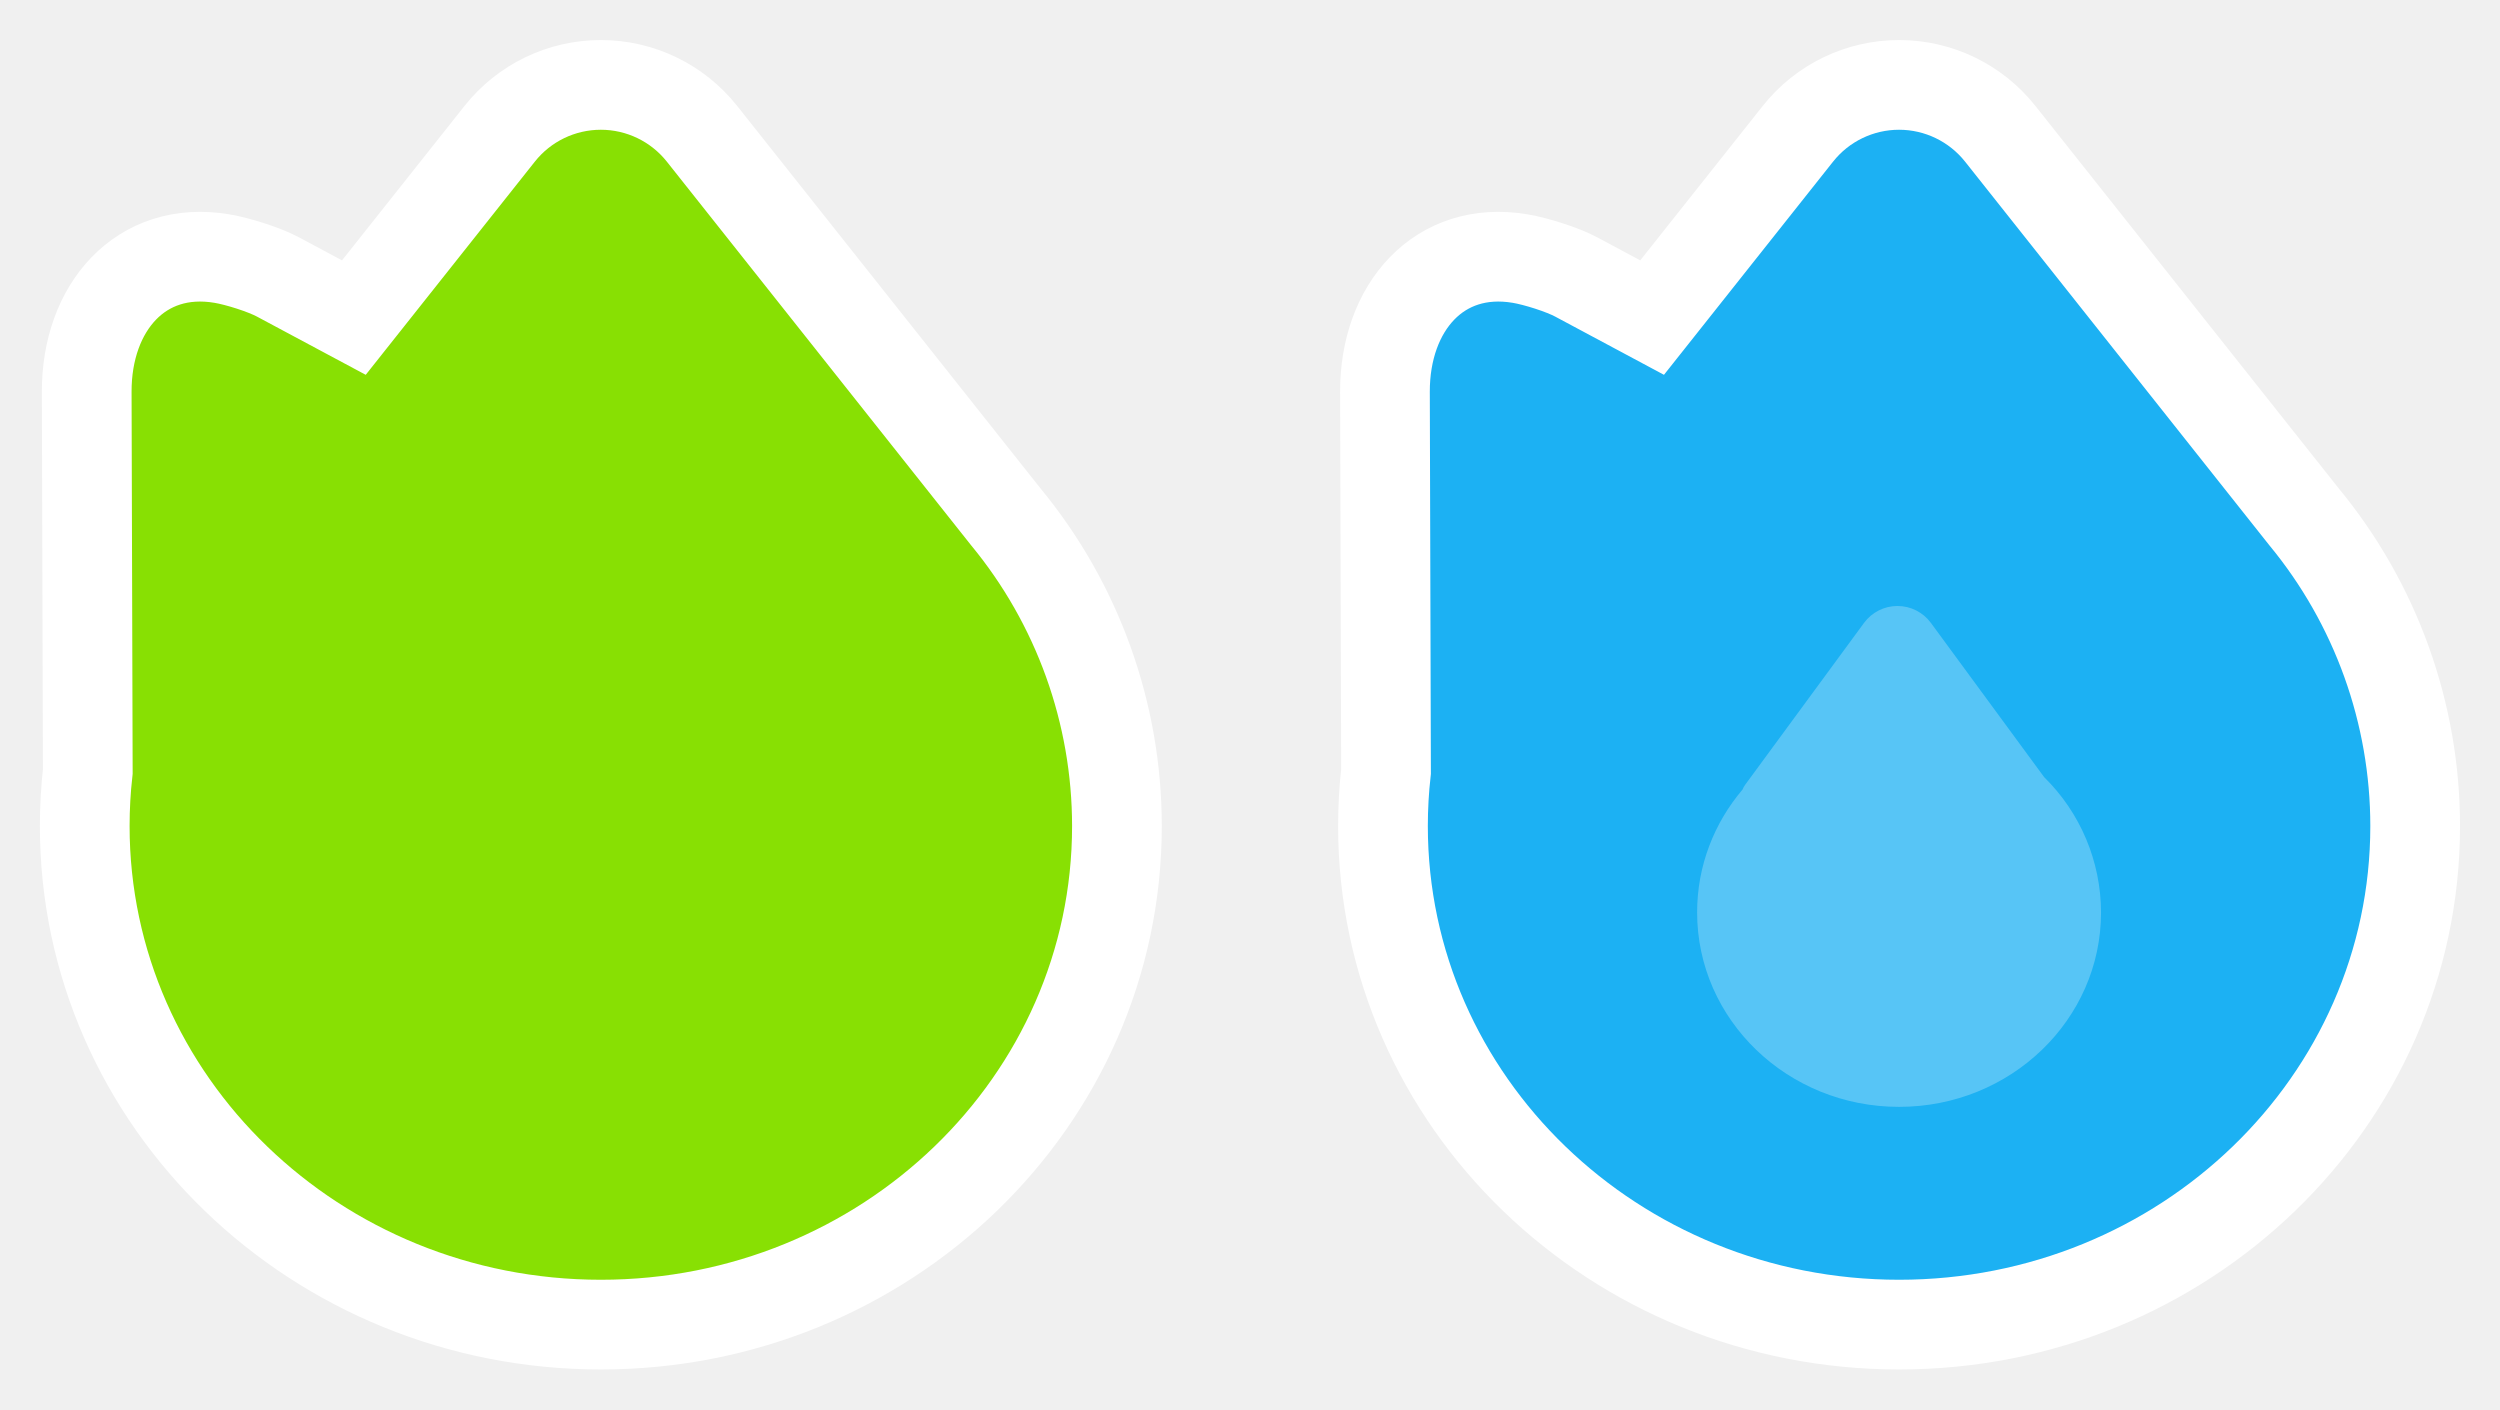
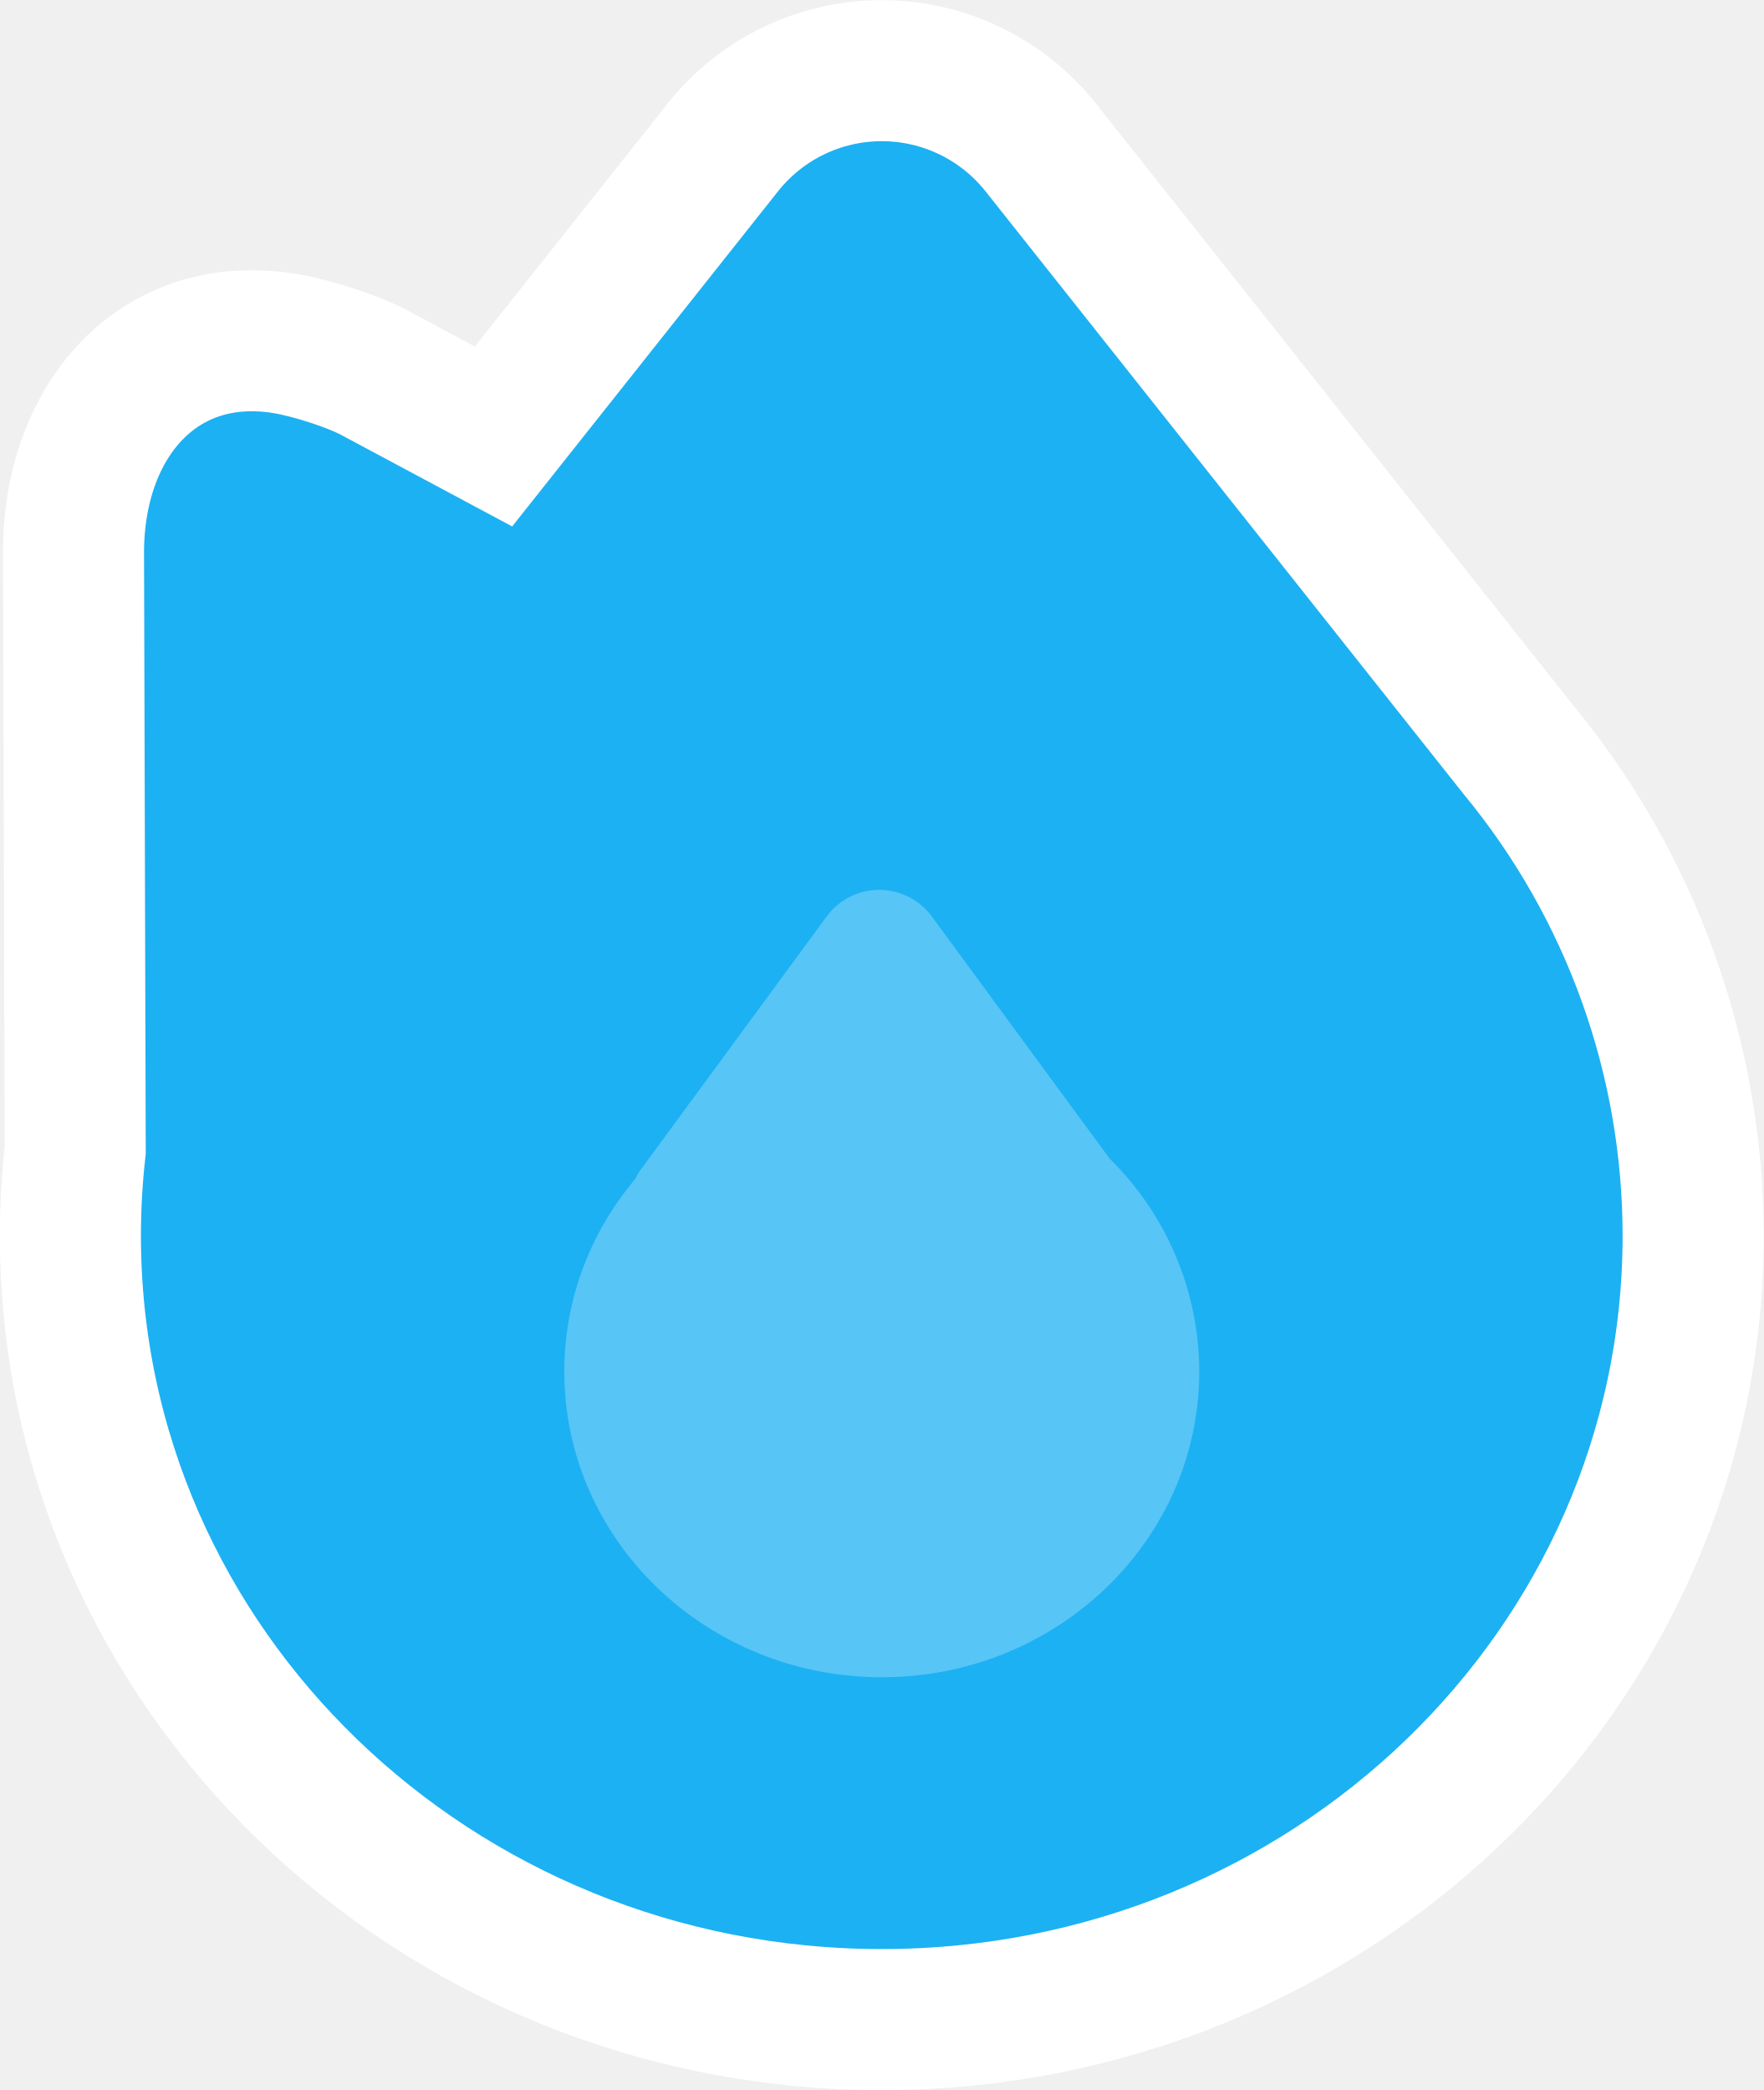
- <svg xmlns="http://www.w3.org/2000/svg" width="14.739mm" height="8.309mm" viewBox="-7.889 -0.236 14.739 8.309" version="1.1" id="svg1" xml:space="preserve">
+ <svg xmlns="http://www.w3.org/2000/svg" width="6.614mm" height="7.838mm" viewBox="-7.889 -0.236 6.614 7.838" version="1.1" id="svg1" xml:space="preserve">
  <defs id="defs1" />
-   <g id="layer1" transform="translate(-126.3006,-187.3748)">
+   <g id="layer1" transform="translate(-134.19,-187.6103)">
    <g id="g5-2-7" transform="translate(14.15836,35.61626)">
      <g id="g9-9" transform="translate(33.58015,-0.050205)">
        <g id="streak-empty-1" transform="matrix(0.2645833,0,0,0.2645833,56.24274,151.9738)" fill-rule="nonzero" style="fill:none;stroke:none;stroke-width:1">
-           <g id="Group-5-2-2" fill="#e5e5e5" stroke="#ffffff" stroke-width="2" style="fill:#88e003;fill-opacity:1;stroke:#ffffff;stroke-width:1.999;stroke-dasharray:none;stroke-opacity:1" transform="translate(56.42811)">
-             <path d="M 0.068,15.675 0.044,7.216 C 0.039,5.334 1.25,3.942 3.056,4.246 c 0.357,0.06 0.942,0.245 1.25,0.41 L 5.997,5.561 9.247,1.464 C 9.793,0.776 10.622,0.376 11.5,0.376 c 0.878,0 1.707,0.401 2.253,1.088 L 20.523,10 C 22.123,11.939 22.999,14.375 23,16.889 23,23.034 17.843,28 11.5,28 5.157,28 0,23.034 0,16.889 0,16.481 0.023,16.076 0.068,15.675 Z" id="Path-5-6-5" style="fill:#88e003;fill-opacity:1;stroke:#ffffff;stroke-width:1.999;stroke-dasharray:none;stroke-opacity:1" />
-           </g>
          <g id="Group-5-2-2-4" fill="#e5e5e5" stroke="#ffffff" stroke-width="2" style="fill:#1cb1f3;fill-opacity:1;stroke:#ffffff;stroke-width:1.999;stroke-dasharray:none;stroke-opacity:1" transform="translate(85.35622)">
            <path d="M 0.068,15.675 0.044,7.216 C 0.039,5.334 1.25,3.942 3.056,4.246 c 0.357,0.06 0.942,0.245 1.25,0.41 L 5.997,5.561 9.247,1.464 C 9.793,0.776 10.622,0.376 11.5,0.376 c 0.878,0 1.707,0.401 2.253,1.088 L 20.523,10 C 22.123,11.939 22.999,14.375 23,16.889 23,23.034 17.843,28 11.5,28 5.157,28 0,23.034 0,16.889 0,16.481 0.023,16.076 0.068,15.675 Z" id="Path-5-6-5-6" style="fill:#1cb1f3;fill-opacity:1;stroke:#ffffff;stroke-width:1.999;stroke-dasharray:none;stroke-opacity:1" />
          </g>
          <g id="g1-1-6-3-2" transform="translate(92.35622,11)" fill="#ffffff" style="fill:#57c5f6;fill-opacity:1;stroke:none;stroke-width:1">
            <path d="M 1.012,5.077 C 1.026,5.04 1.046,5.005 1.069,4.973 L 3.719,1.364 C 3.893,1.127 4.17,0.987 4.464,0.987 c 0.294,0 0.571,0.14 0.745,0.377 L 7.732,4.8 C 8.541,5.595 8.998,6.681 9,7.815 9,10.208 6.985,12.148 4.5,12.148 2.015,12.148 0,10.208 0,7.815 0,6.776 0.38,5.823 1.012,5.077 Z" id="path1-9-3-5-6" style="fill:#57c5f6;fill-opacity:1" />
          </g>
        </g>
      </g>
    </g>
  </g>
</svg>
